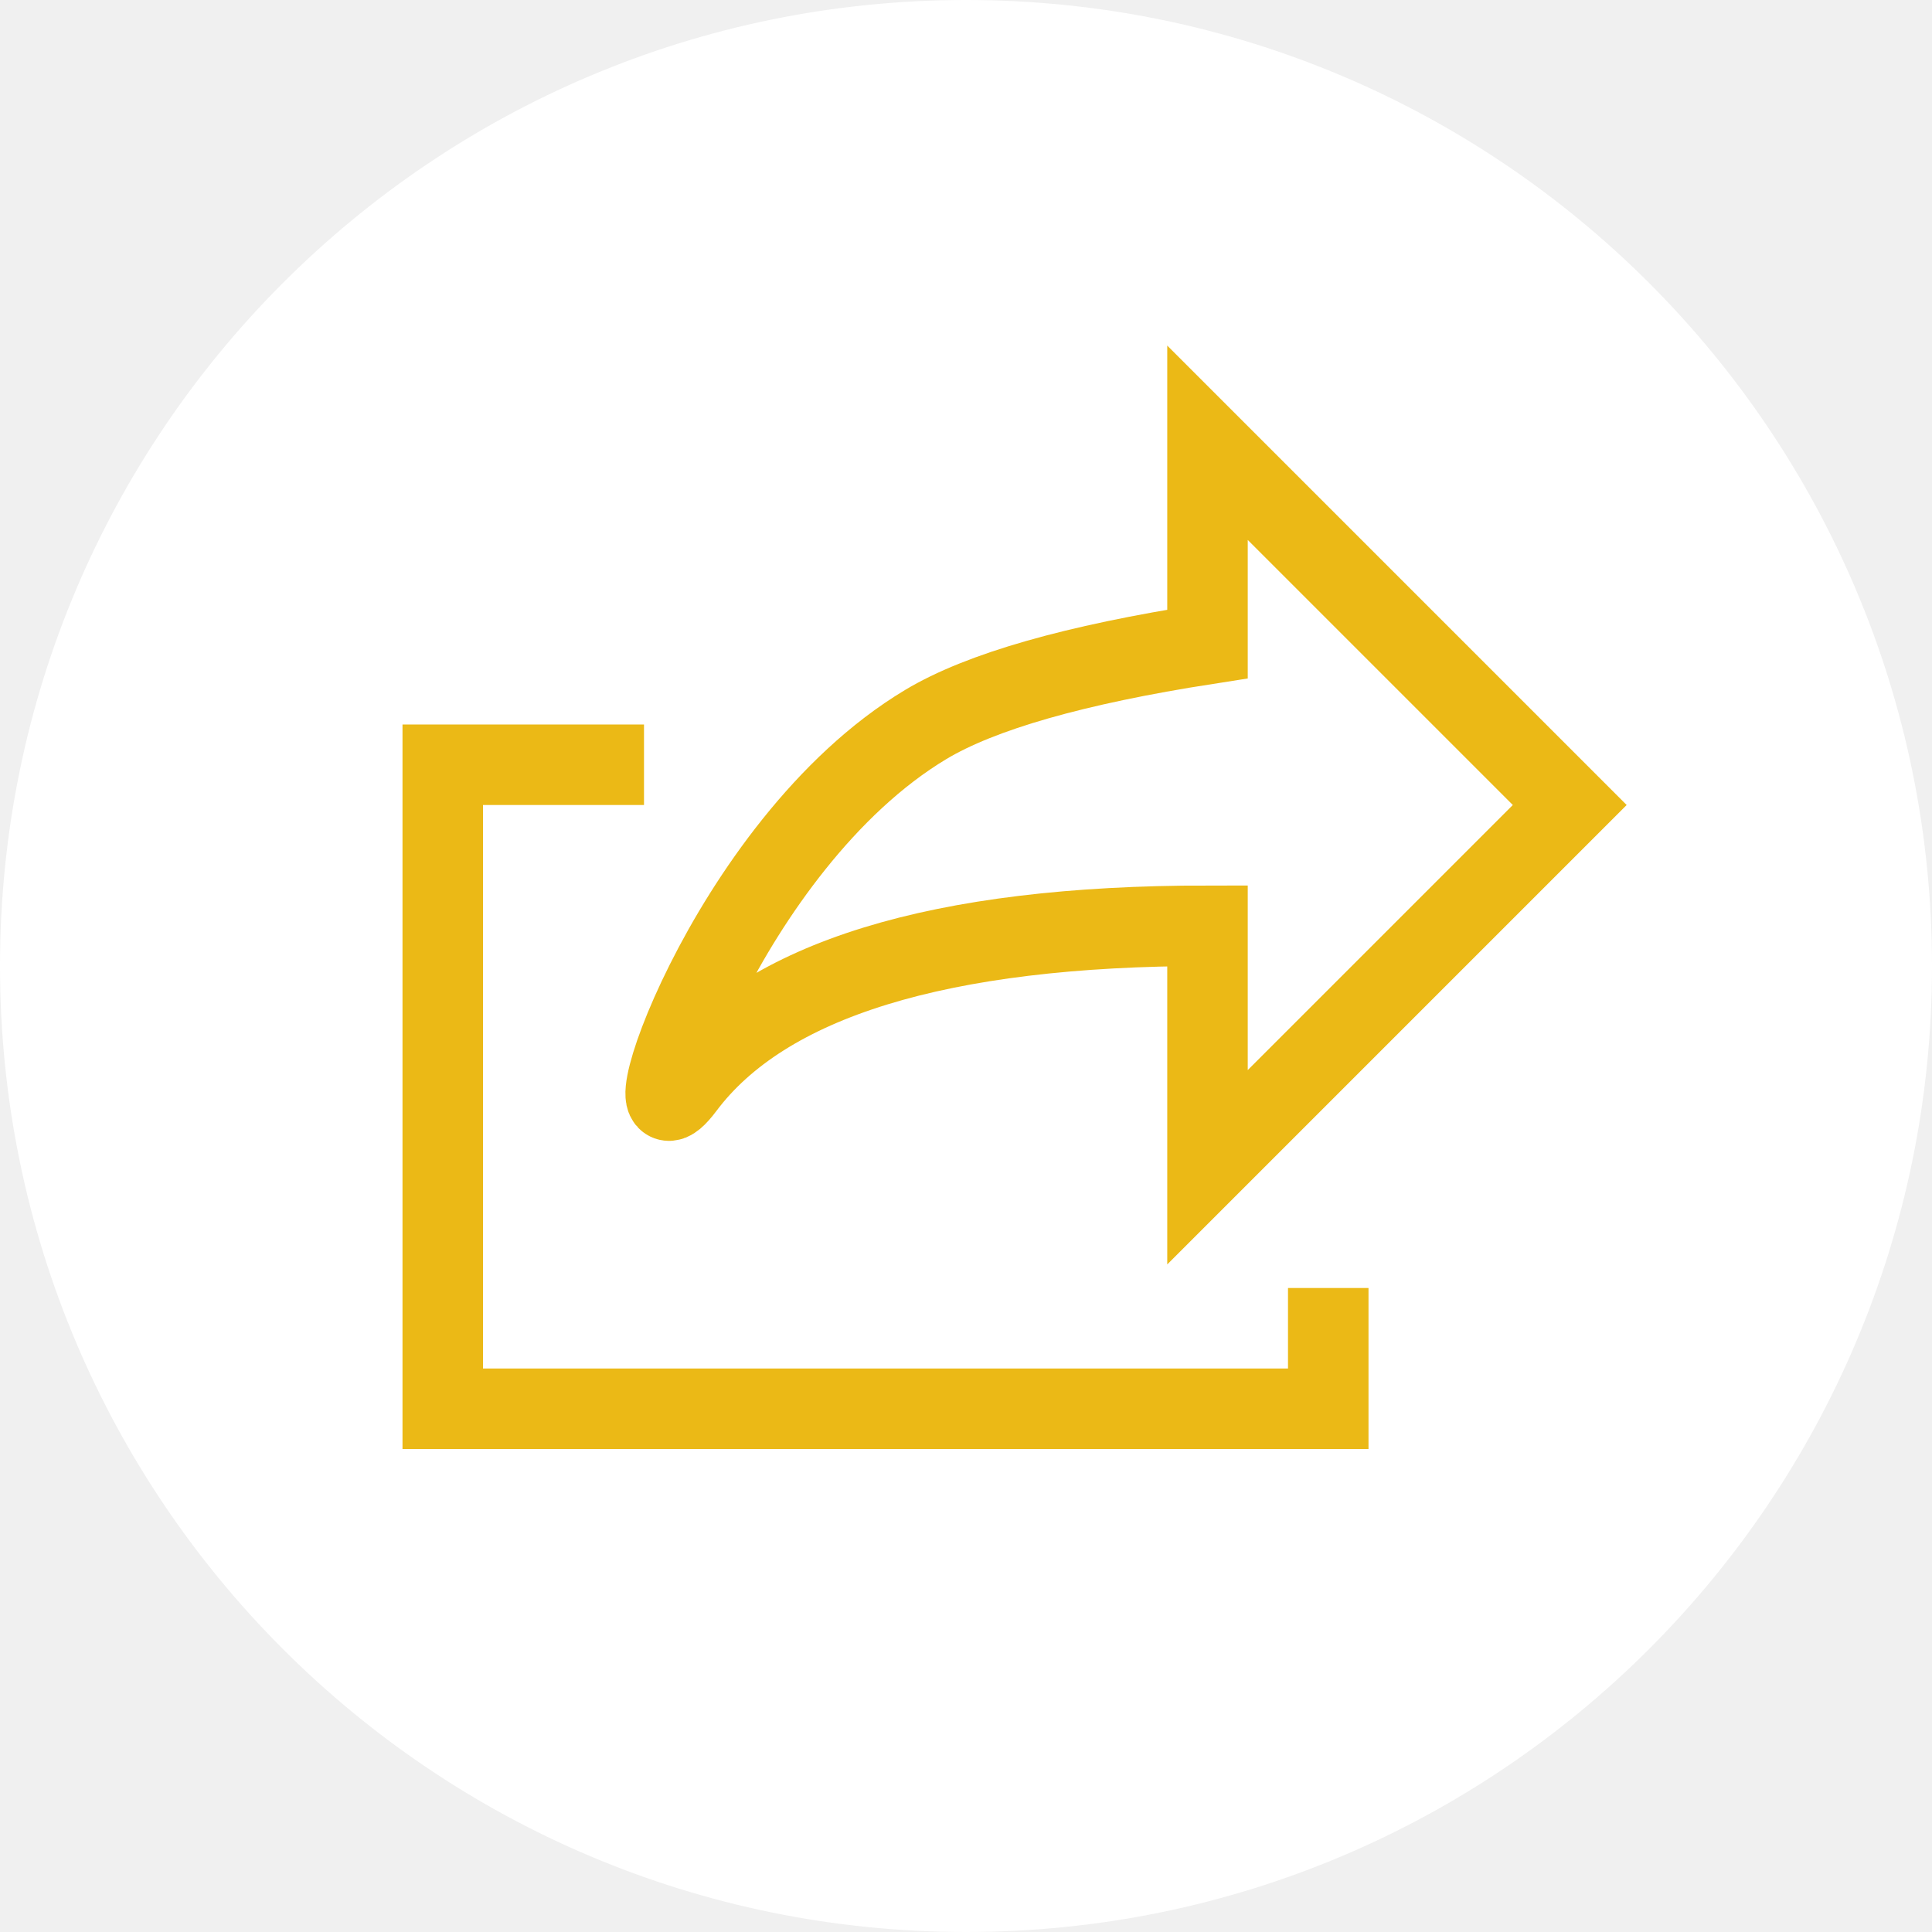
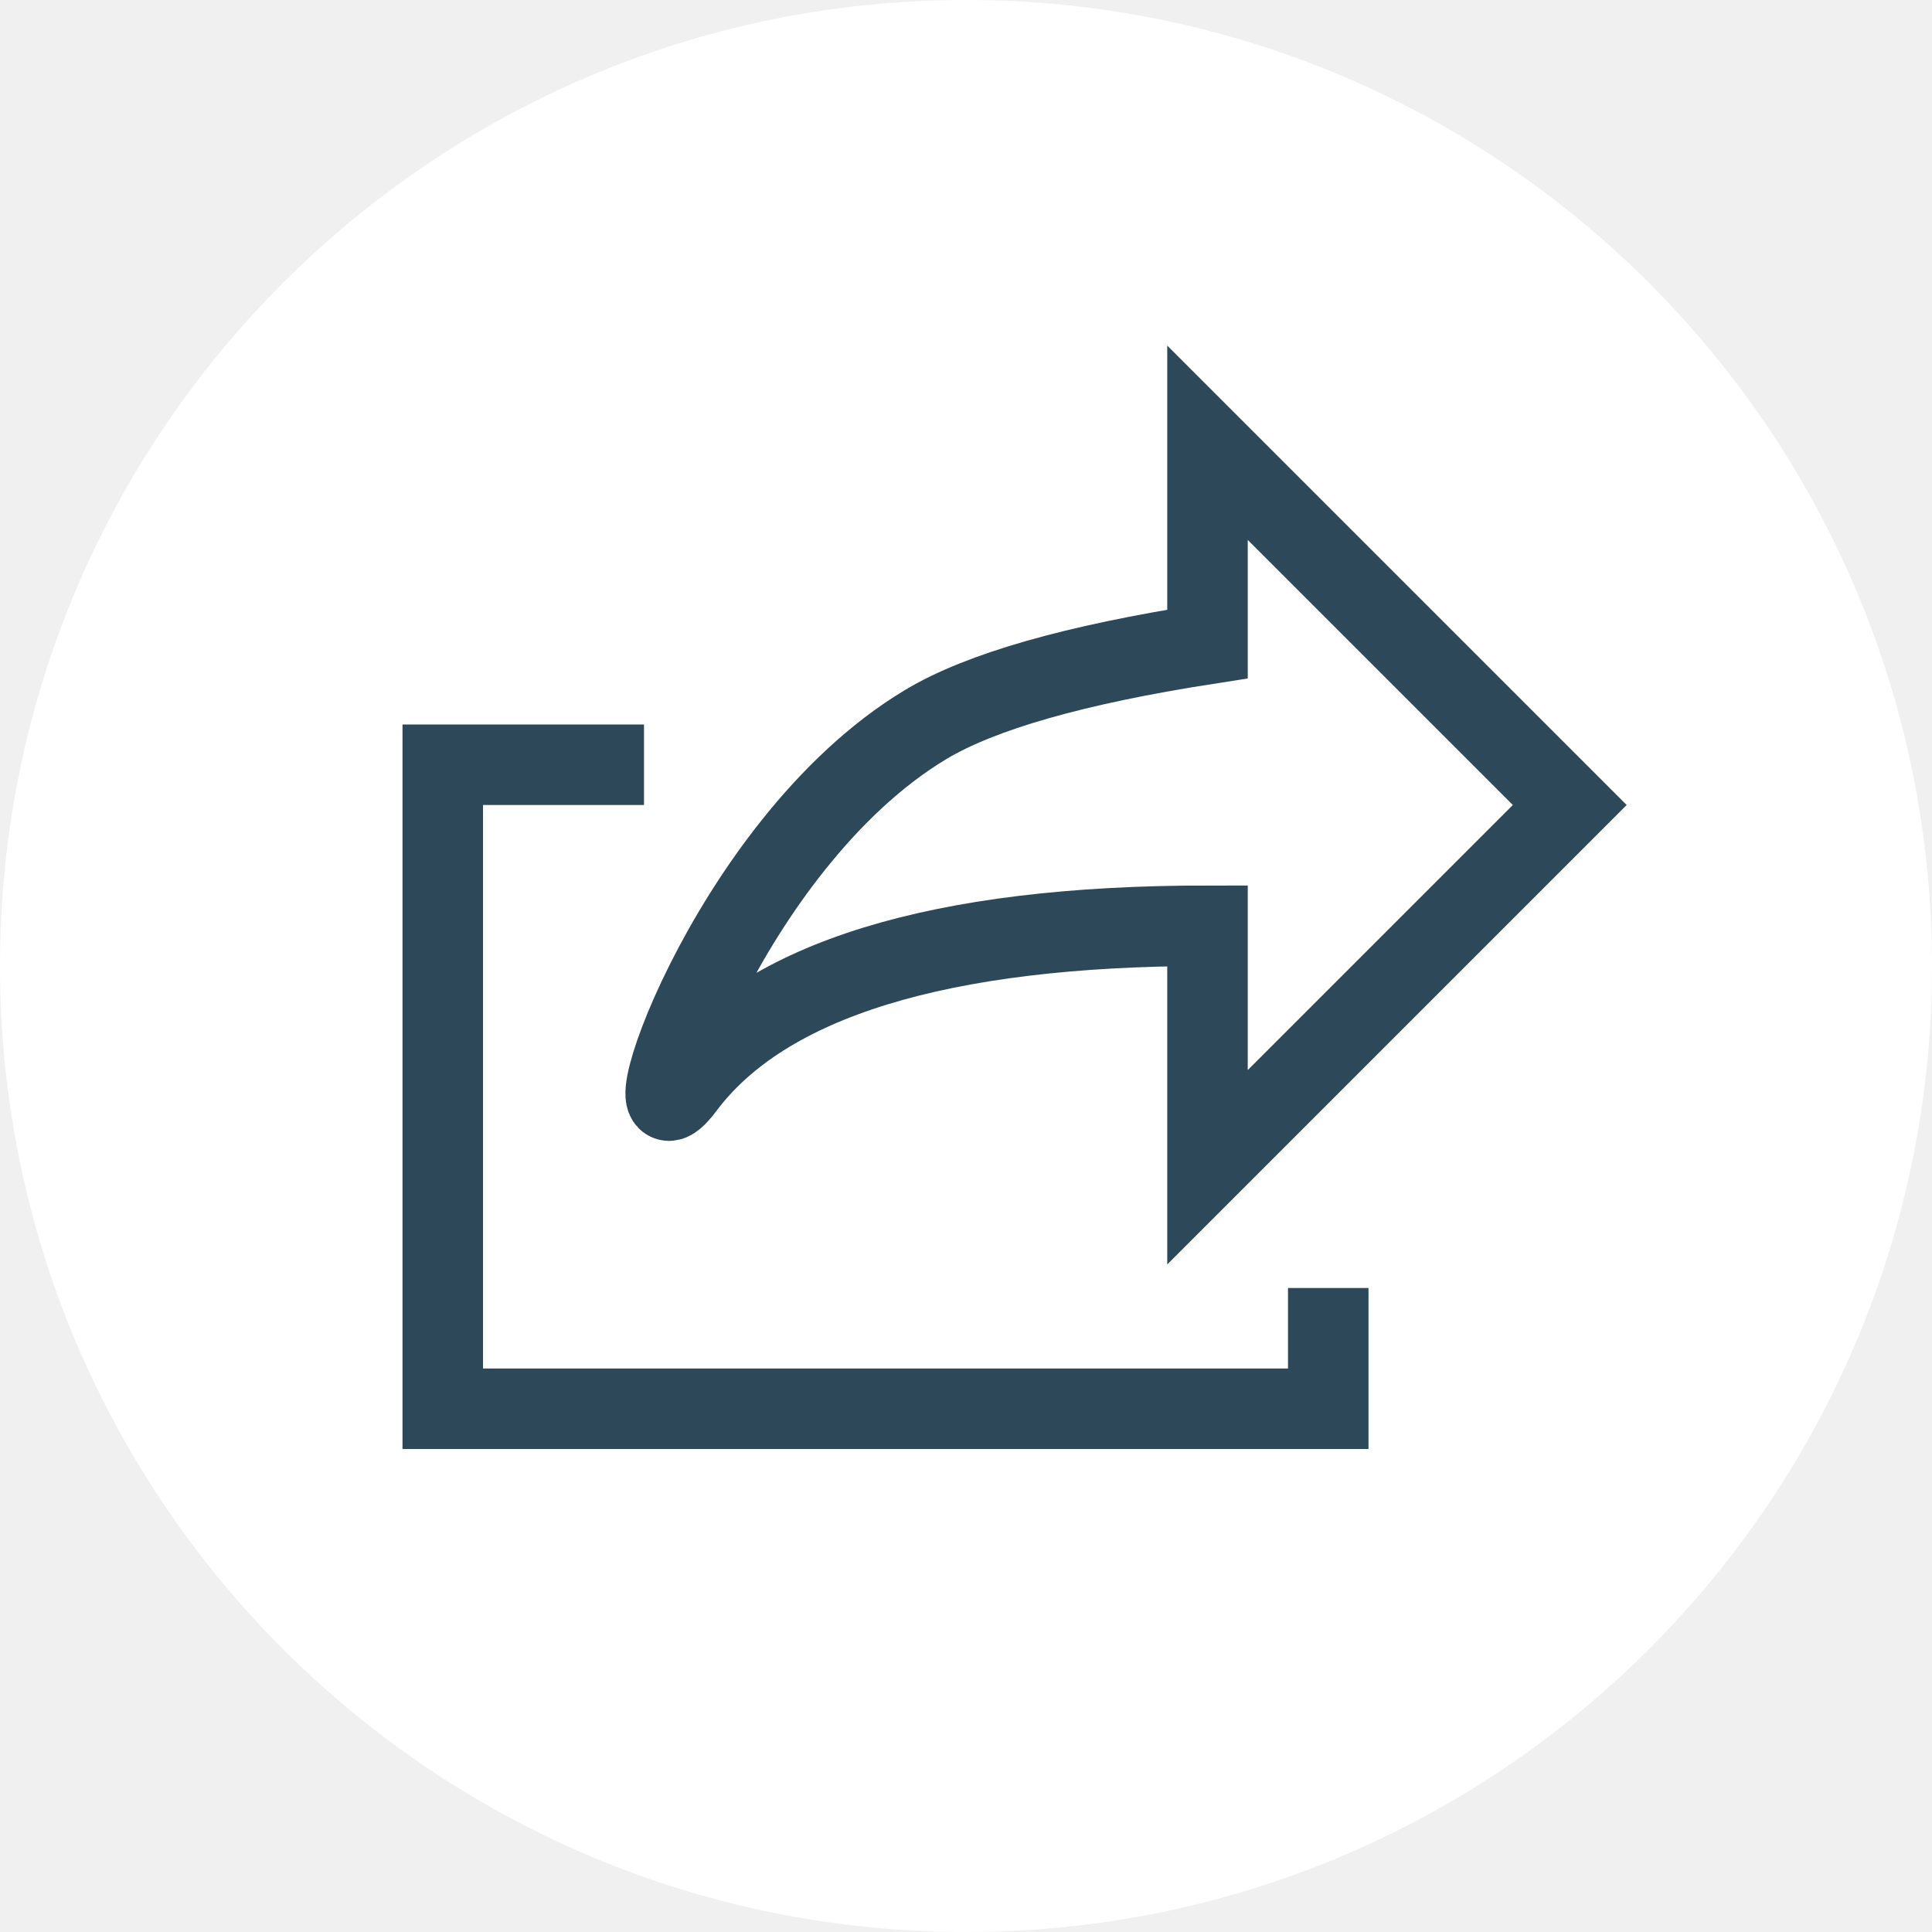
<svg xmlns="http://www.w3.org/2000/svg" width="24px" height="24px" viewBox="0 0 24 24" version="1.1">
  <defs />
  <g id="Mobile" stroke="none" stroke-width="1" fill="none" fill-rule="evenodd">
    <circle id="Oval" fill="#FFFFFF" cx="12" cy="12" r="12" />
-     <polyline id="Path-2" stroke="#EBB916" points="8 9.5 5.5 9.5 5.5 17.5 16.5 17.5 16.5 16" />
-     <path d="M15,8 L15,5.5 L19.5,10 L15,14.5 L15,11.5 C11.667,11.5 9.5,12.167 8.5,13.5 C7.711,14.553 9,10.5 11.5,9 C12.182,8.591 13.349,8.257 15,8 Z" id="Path-5" stroke="#EBB916" />
+     <polyline id="Path-2" stroke="#2D4959" points="8 9.5 5.5 9.5 5.5 17.5 16.5 17.5 16.5 16" />
+     <path d="M15,8 L15,5.5 L19.5,10 L15,14.5 L15,11.5 C11.667,11.5 9.5,12.167 8.5,13.5 C7.711,14.553 9,10.5 11.5,9 C12.182,8.591 13.349,8.257 15,8 Z" id="Path-5" stroke="#2D4959" />
  </g>
</svg>
